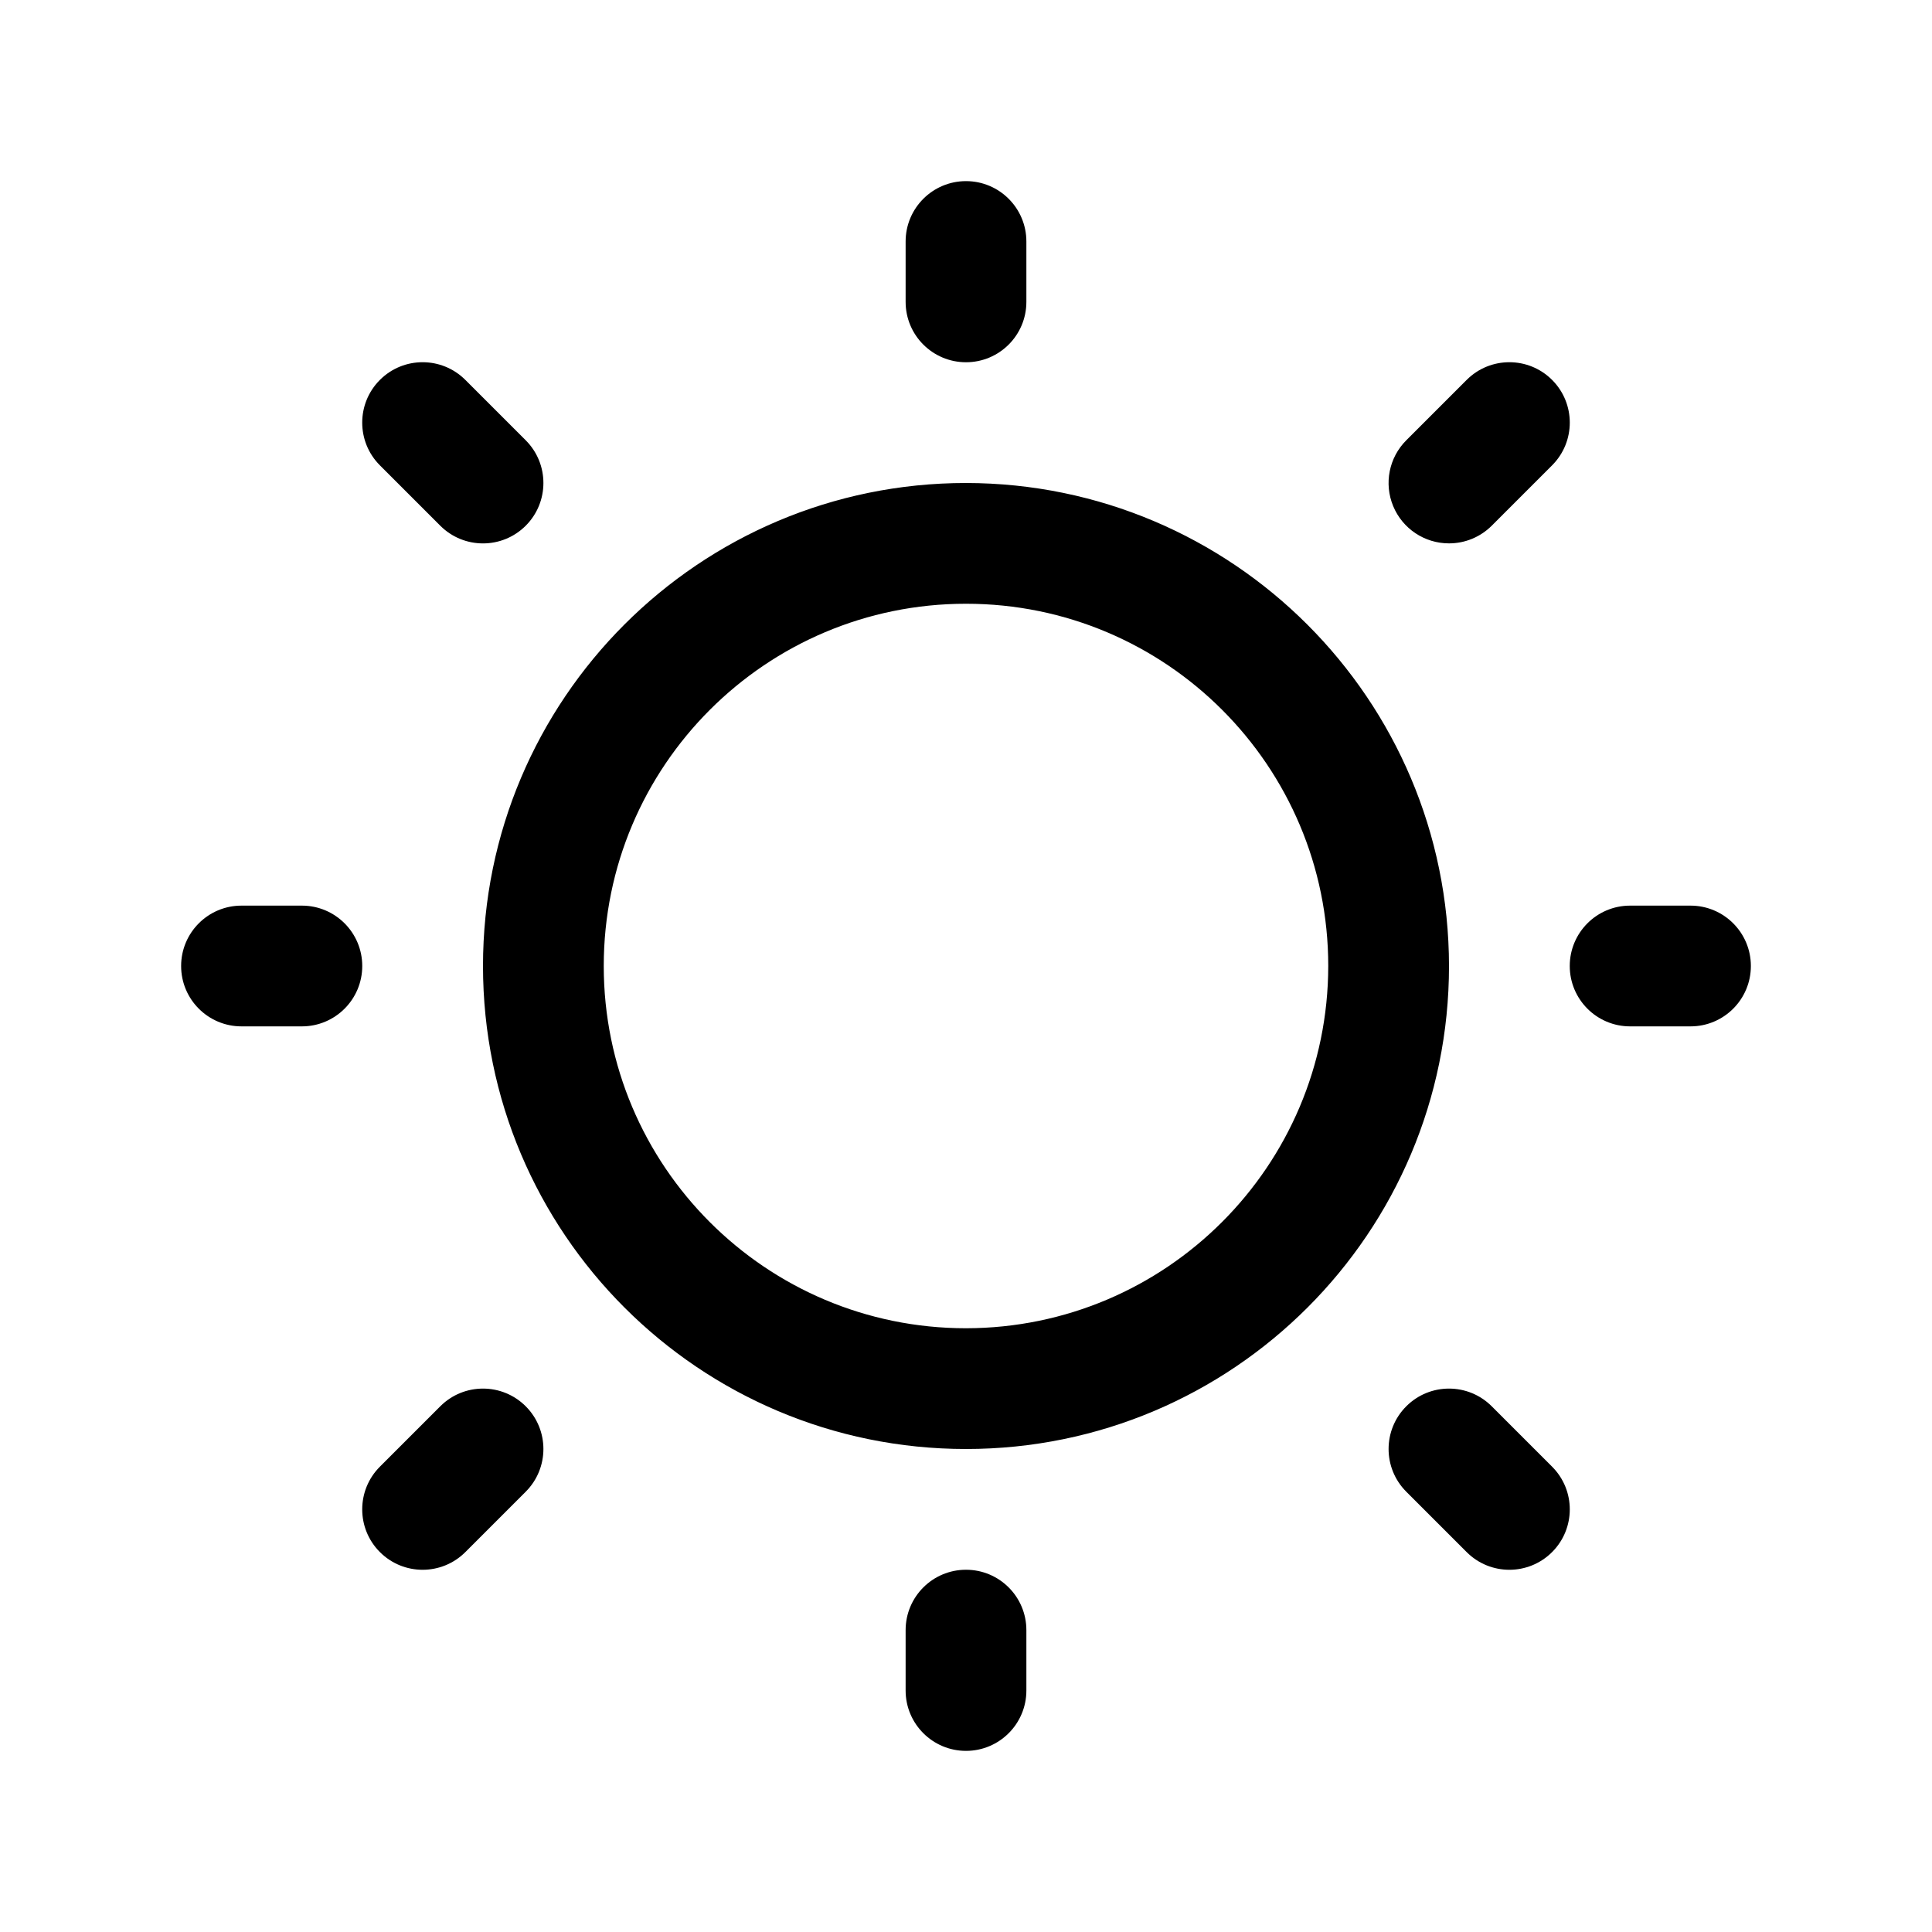
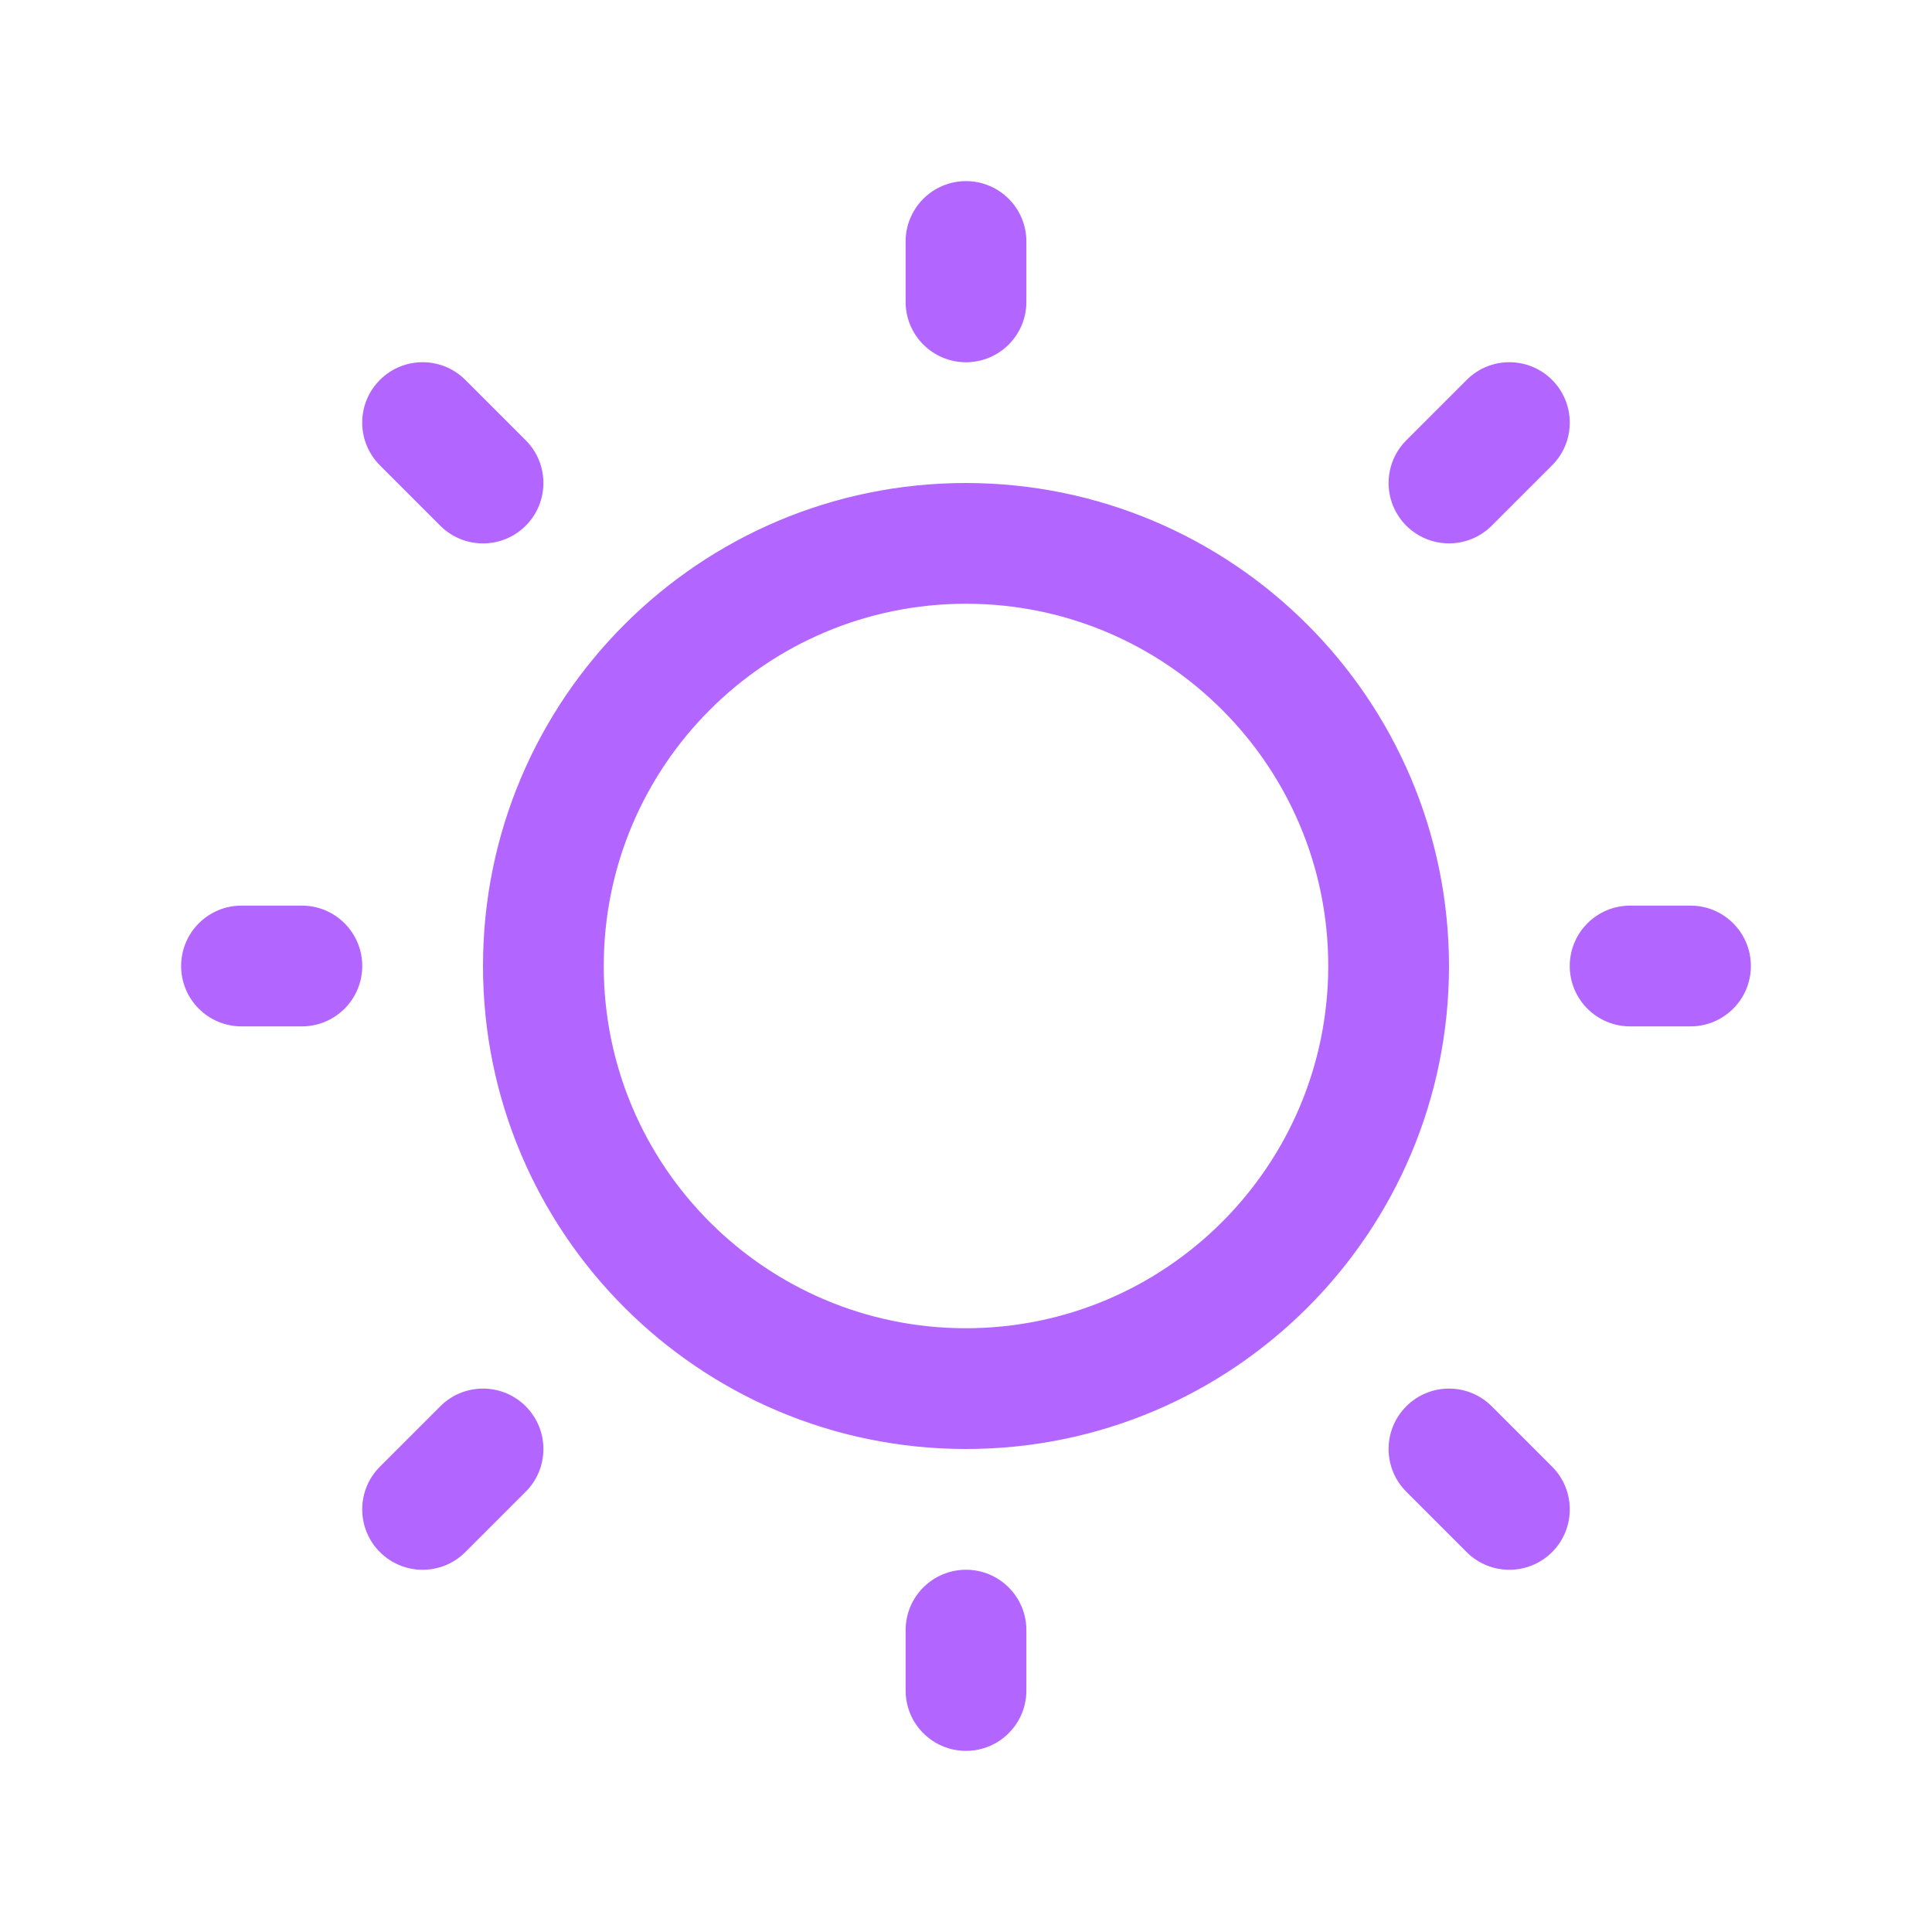
- <svg xmlns="http://www.w3.org/2000/svg" viewBox="0 0 256 256" fill="currentColor">
+ <svg xmlns="http://www.w3.org/2000/svg" viewBox="0 0 256 256" fill="#b366ff">
  <path d="M120,40V32a8,8,0,0,1,16,0v8a8,8,0,0,1-16,0Zm72,88a64,64,0,1,1-64-64A64.07,64.07,0,0,1,192,128Zm-16,0a48,48,0,1,0-48,48A48.05,48.05,0,0,0,176,128ZM58.34,69.66A8,8,0,0,0,69.66,58.34l-8-8A8,8,0,0,0,50.34,61.66Zm0,116.68-8,8a8,8,0,0,0,11.32,11.32l8-8a8,8,0,0,0-11.32-11.32ZM192,72a8,8,0,0,0,5.66-2.34l8-8a8,8,0,0,0-11.32-11.32l-8,8A8,8,0,0,0,192,72Zm5.66,114.34a8,8,0,0,0-11.32,11.32l8,8a8,8,0,0,0,11.32-11.32ZM40,120H32a8,8,0,0,0,0,16h8a8,8,0,0,0,0-16Zm88,88a8,8,0,0,0-8,8v8a8,8,0,0,0,16,0v-8A8,8,0,0,0,128,208Zm96-88h-8a8,8,0,0,0,0,16h8a8,8,0,0,0,0-16Z" />
</svg>
